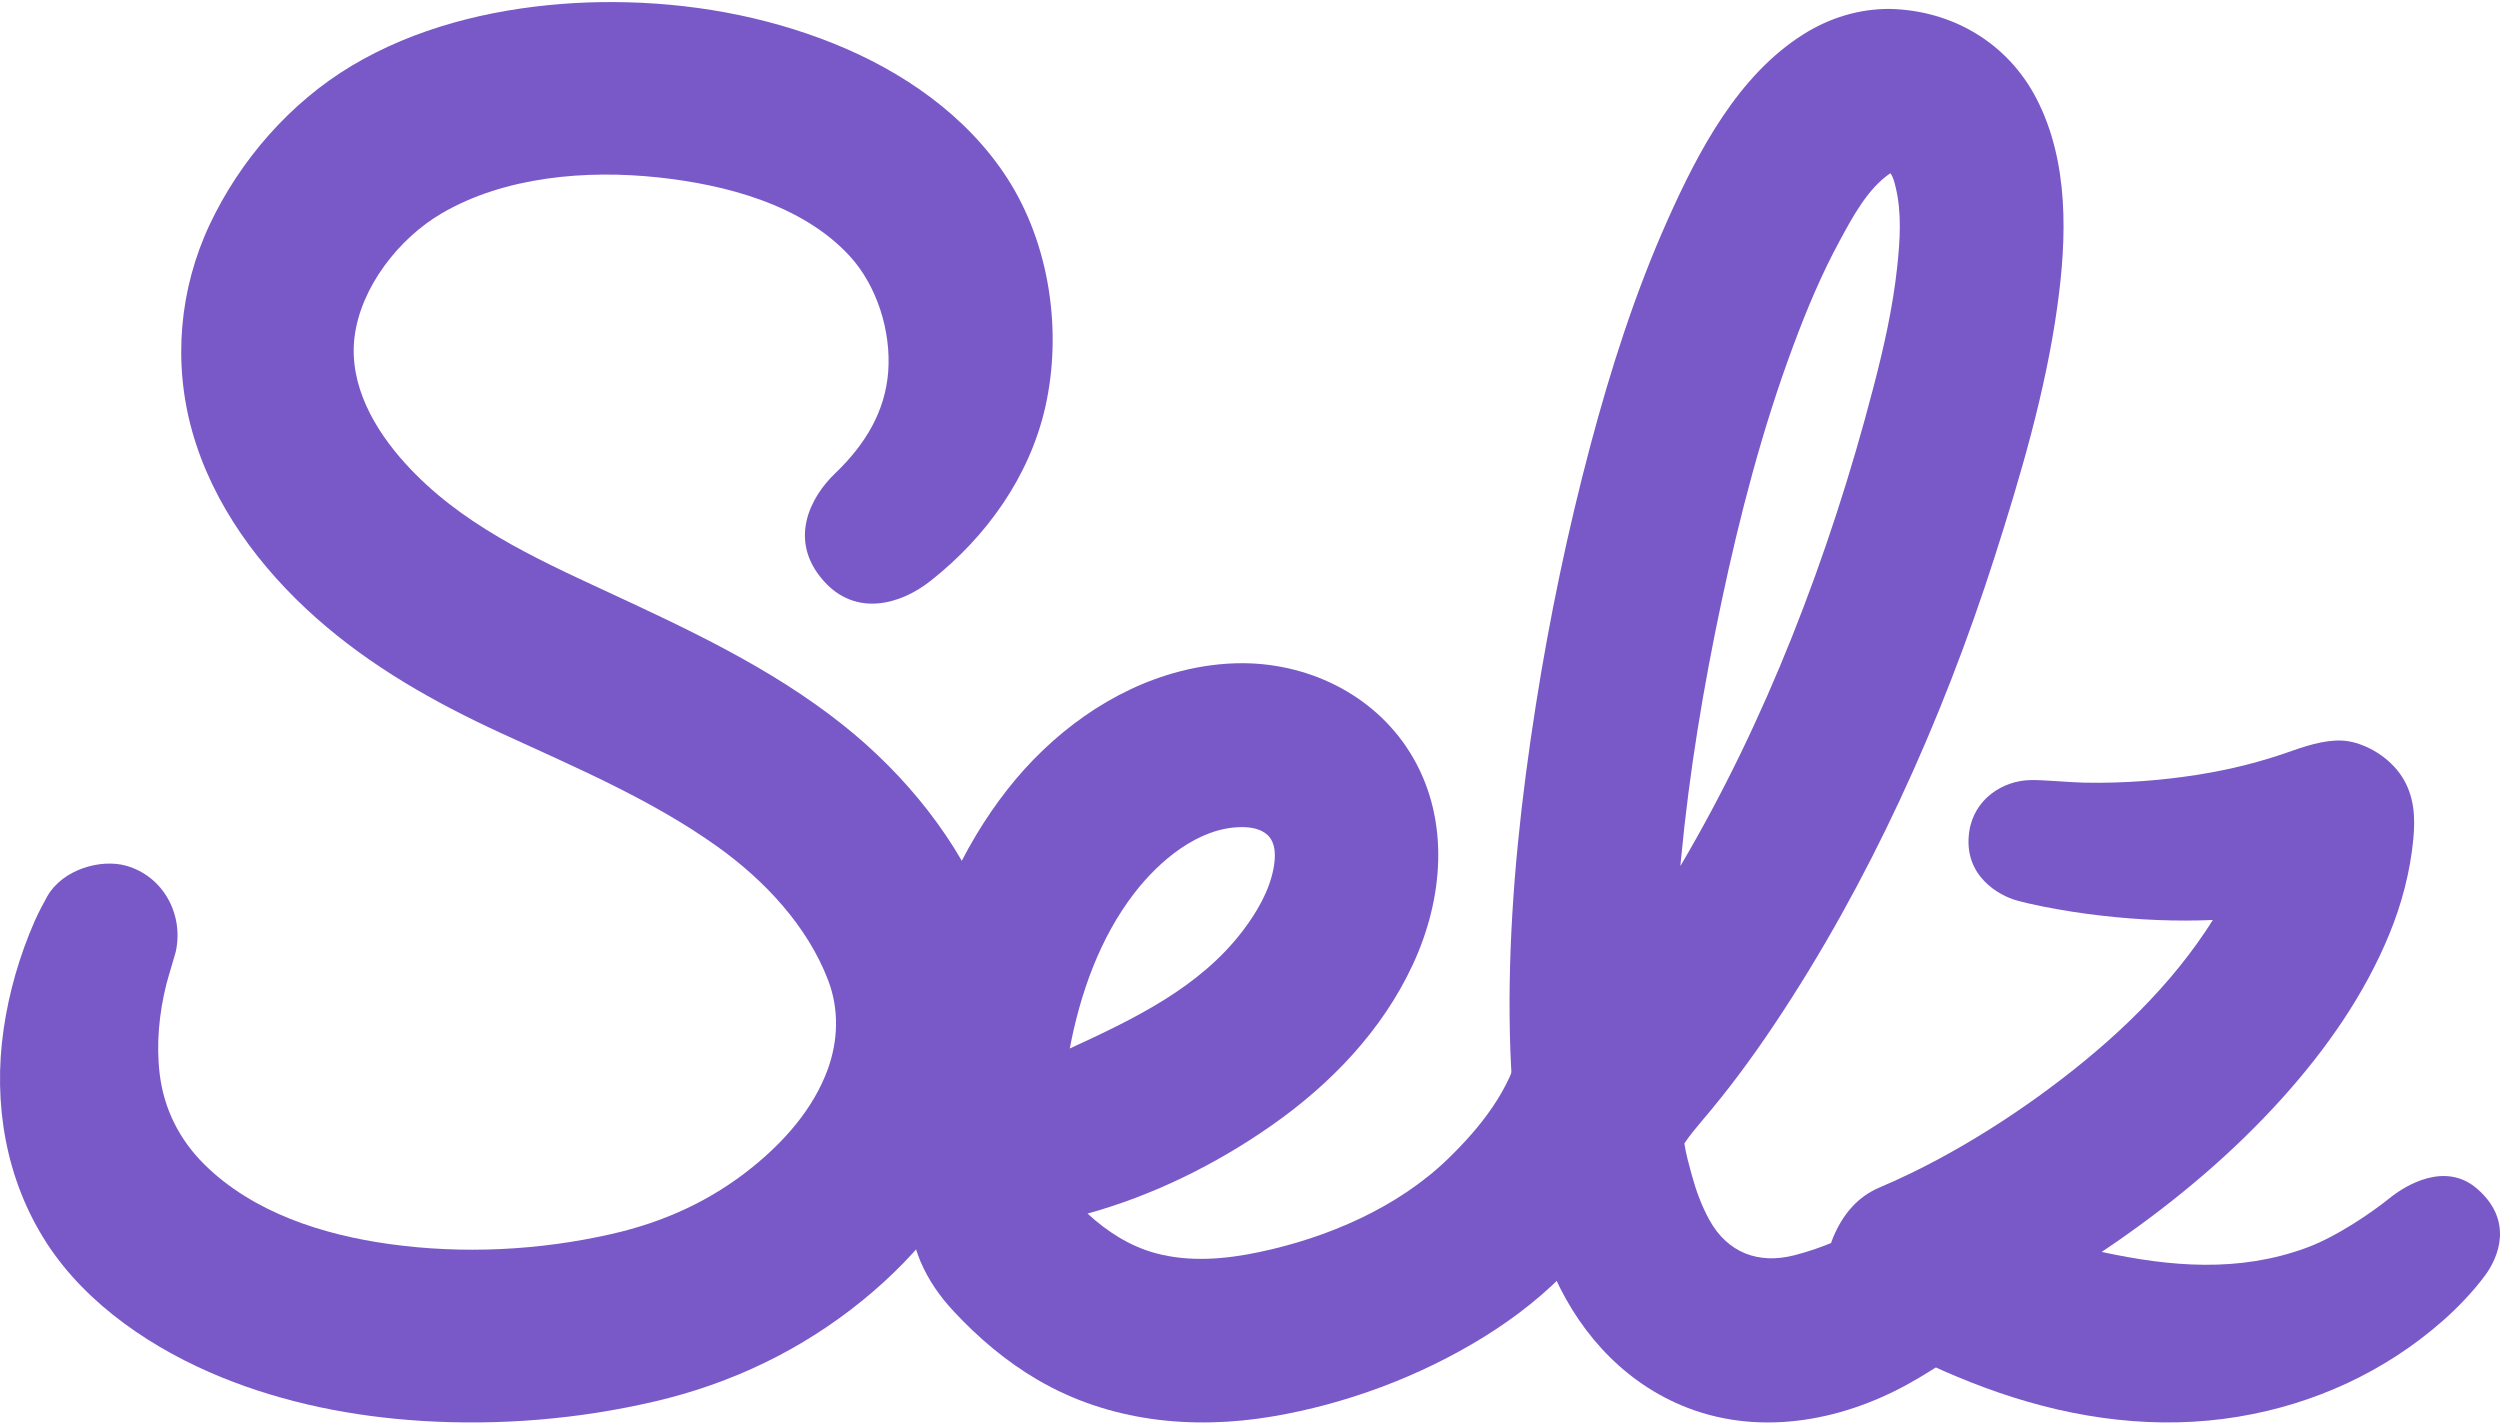
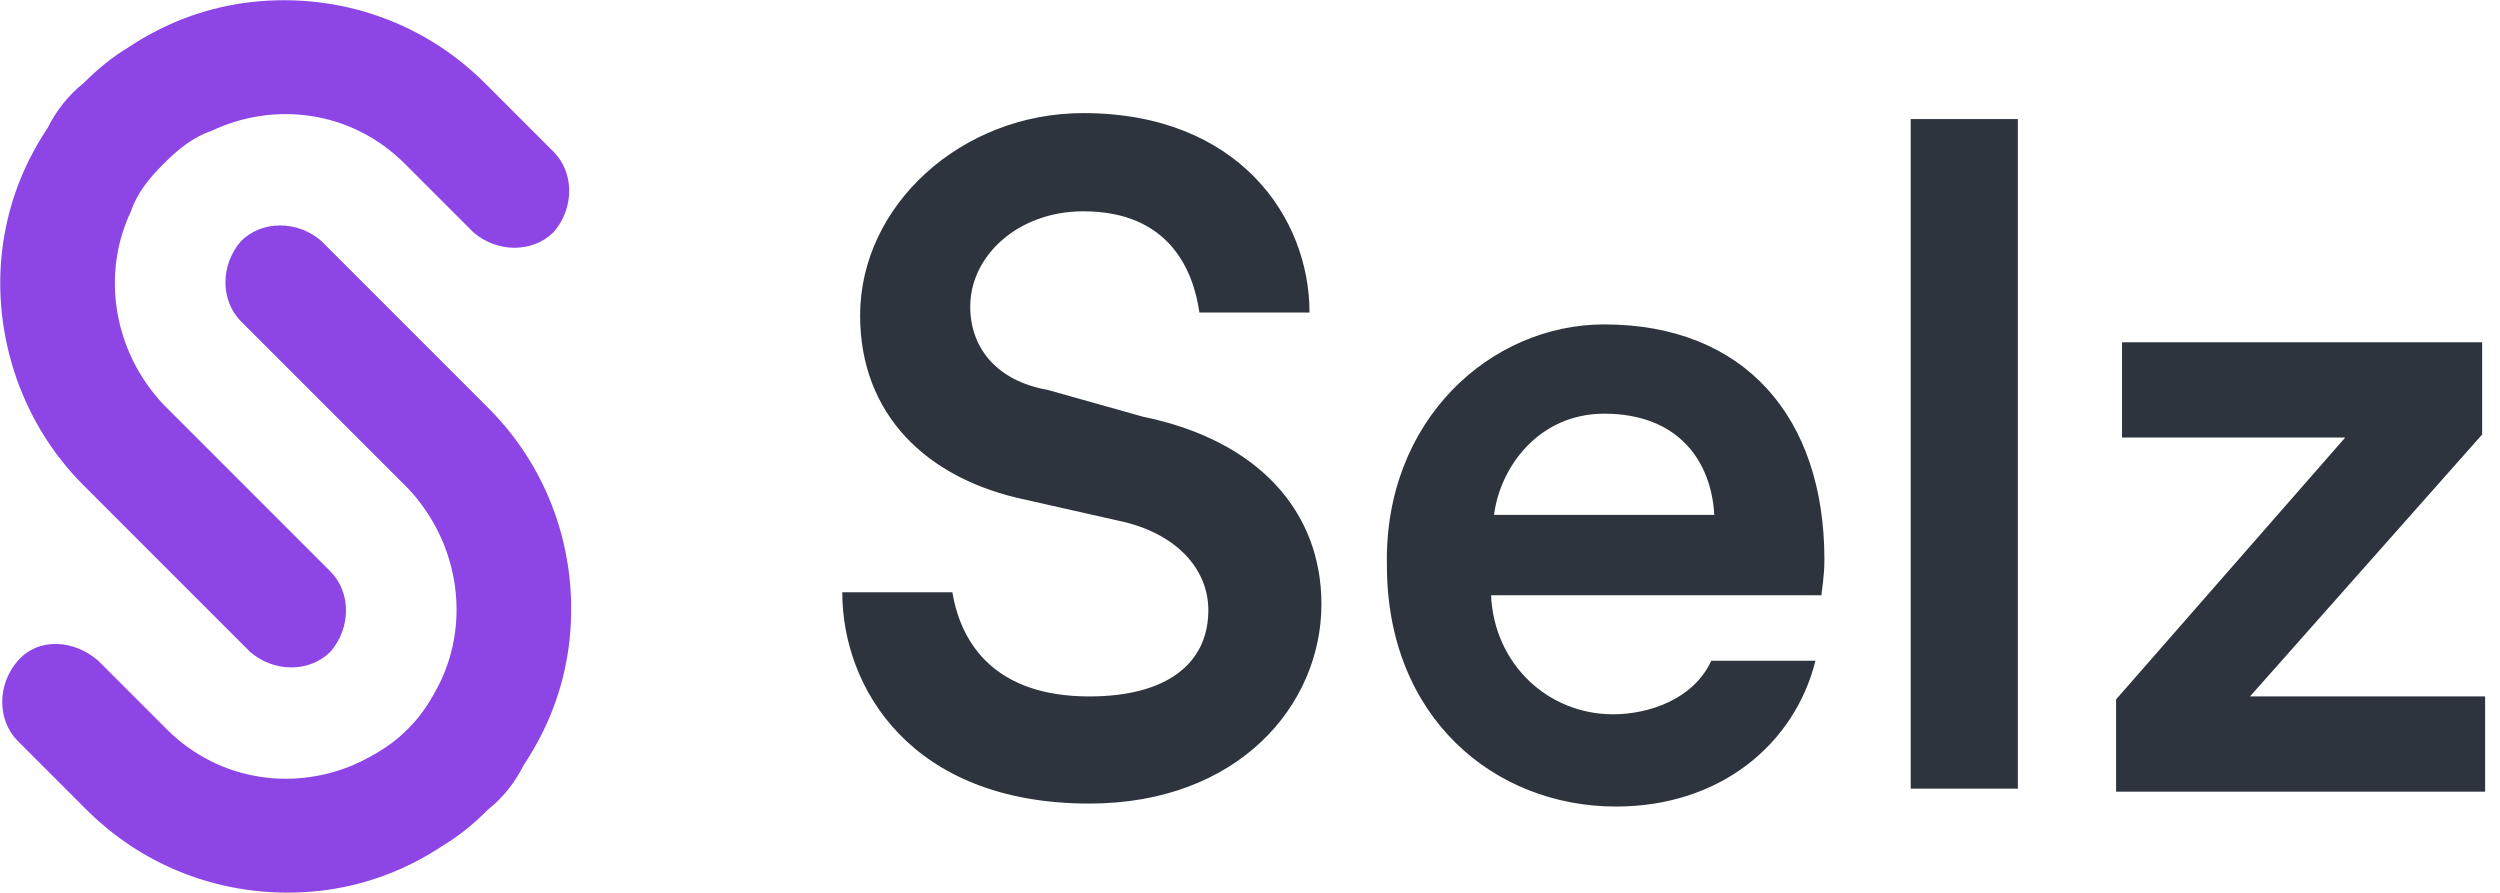
- <svg xmlns="http://www.w3.org/2000/svg" width="100" height="57" viewBox="0 0 100 57">
-   <g fill="#7959C7" fill-rule="evenodd">
-     <path d="M24.529,0.083 C27.525,0.094 30.548,0.619 33.334,1.737 C36.084,2.84 38.668,4.611 40.294,7.134 C41.989,9.764 42.498,13.254 41.81,16.289 C41.176,19.078 39.442,21.494 37.202,23.251 C36.012,24.185 34.231,24.685 32.943,23.233 C31.496,21.6 32.431,19.865 33.403,18.937 C34.634,17.76 35.408,16.438 35.528,14.871 C35.65,13.253 35.081,11.425 33.978,10.23 C32.081,8.177 29.004,7.383 26.328,7.096 C23.467,6.789 20.194,7.056 17.662,8.537 C15.957,9.535 14.422,11.488 14.18,13.493 C13.95,15.403 14.982,17.184 16.221,18.548 C18.4,20.949 21.318,22.292 24.204,23.63 C27.488,25.152 30.819,26.701 33.674,28.963 C36.202,30.965 38.358,33.614 39.54,36.64 C40.594,39.335 40.603,42.324 39.635,45.045 C38.656,47.801 36.778,50.158 34.53,51.992 C32.075,53.995 29.264,55.342 26.185,56.059 C23.138,56.77 19.973,57.031 16.849,56.835 C14.119,56.663 11.406,56.127 8.866,55.094 C6.167,53.996 3.482,52.213 1.874,49.733 C0.229,47.197 -0.284,44.146 0.144,41.175 C0.359,39.682 0.786,38.214 1.391,36.834 C1.547,36.48 1.788,36.036 1.889,35.856 C2.501,34.775 4.03,34.342 5.048,34.63 C6.531,35.05 7.357,36.576 7.031,38.068 C7.008,38.172 6.718,39.115 6.654,39.372 C6.363,40.537 6.244,41.768 6.388,42.963 C6.558,44.363 7.178,45.591 8.178,46.58 C10.13,48.509 12.92,49.393 15.577,49.762 C18.513,50.171 21.561,50.02 24.451,49.363 C26.542,48.888 28.419,48.042 30.094,46.689 C31.376,45.654 32.532,44.352 33.106,42.784 C33.529,41.629 33.569,40.37 33.127,39.213 C32.292,37.028 30.572,35.206 28.702,33.869 C26.042,31.968 22.972,30.676 20.017,29.313 C17.368,28.091 14.838,26.663 12.645,24.716 C10.389,22.712 8.51,20.183 7.686,17.248 C6.915,14.498 7.173,11.563 8.388,8.982 C9.602,6.404 11.613,4.099 14.062,2.634 C16.595,1.119 19.548,0.387 22.47,0.157 C23.154,0.104 23.842,0.079 24.529,0.083" />
-     <path d="M49.737,26.528 C52.491,26.55 55.136,27.897 56.53,30.319 C58.005,32.884 57.721,35.983 56.511,38.587 C55.285,41.225 53.226,43.366 50.862,45.019 C48.637,46.576 46.12,47.819 43.502,48.543 C44.285,49.263 45.183,49.844 46.216,50.125 C47.574,50.496 49.012,50.37 50.372,50.083 C53.094,49.51 55.912,48.305 57.929,46.344 C59.226,45.083 60.385,43.627 60.821,41.834 C60.842,41.749 61.032,40.837 61.132,40.572 C61.288,40.152 62.111,38.83 63.517,38.814 C65.211,38.797 65.863,40.012 65.974,40.219 C66.32,40.862 66.338,41.586 66.315,42.361 C66.27,43.883 65.928,45.39 65.347,46.794 C64.148,49.688 61.963,51.87 59.323,53.498 C56.78,55.065 53.843,56.16 50.899,56.658 C47.682,57.203 44.368,56.862 41.516,55.2 C40.258,54.466 39.135,53.515 38.145,52.45 C37.589,51.853 37.141,51.21 36.819,50.458 C36.75,50.297 36.632,49.945 36.573,49.779 C35.498,49.846 34.188,48.986 33.894,47.729 C33.521,46.133 34.626,44.829 35.948,44.424 C35.956,44.206 35.962,43.884 35.977,43.666 C36.068,42.342 36.263,41.027 36.56,39.734 C37.232,36.8 38.438,33.944 40.305,31.568 C42.045,29.353 44.454,27.564 47.203,26.853 C48.032,26.639 48.882,26.524 49.738,26.528 M49.65,33.085 C47.928,33.099 46.355,34.449 45.367,35.733 C43.991,37.521 43.207,39.741 42.791,41.941 C45.343,40.762 47.984,39.515 49.728,37.209 C50.272,36.49 50.767,35.646 50.939,34.748 C51.024,34.304 51.058,33.722 50.689,33.388 C50.416,33.143 50.002,33.08 49.65,33.085" />
-     <path d="M75.6,0.357 C78.092,0.415 80.308,1.715 81.462,3.951 C82.767,6.48 82.675,9.517 82.293,12.259 C81.821,15.654 80.837,18.99 79.795,22.249 C78.726,25.588 77.458,28.868 75.973,32.045 C74.532,35.128 72.882,38.119 70.992,40.95 C70.095,42.294 69.145,43.583 68.096,44.813 C67.901,45.042 67.569,45.438 67.375,45.736 C67.432,46.141 67.566,46.613 67.662,46.967 C67.832,47.599 68.06,48.227 68.377,48.801 C69.104,50.114 70.339,50.575 71.766,50.213 C74.062,49.628 76.099,48.271 77.909,46.781 C78.462,46.326 78.995,45.815 79.549,45.364 C80.741,44.394 82.2,44.298 83.302,45.391 C84.515,46.594 84.222,48.039 83.331,49.18 C81.425,51.623 79.043,53.861 76.317,55.365 C73.555,56.889 70.225,57.47 67.247,56.21 C64.769,55.162 62.985,53.073 61.991,50.607 C61.391,51.061 60.742,51.533 60.09,51.909 C59.233,52.403 57.465,52.82 56.323,51.156 C55.306,49.676 56.224,48.151 57.081,47.408 C57.547,47.005 58.054,46.582 58.502,46.152 C59.087,45.589 59.647,45.001 60.187,44.394 C60.278,44.291 60.462,44.106 60.537,43.996 C60.531,43.812 60.499,43.534 60.487,43.373 C60.457,42.942 60.433,42.511 60.417,42.079 C60.384,41.18 60.374,40.281 60.387,39.381 C60.442,35.632 60.853,31.891 61.436,28.189 C61.985,24.703 62.707,21.239 63.613,17.829 C64.431,14.755 65.408,11.699 66.708,8.792 C67.937,6.043 69.521,3.013 72.152,1.362 C73.192,0.71 74.369,0.349 75.599,0.357 M75.615,6.929 C74.704,7.541 74.096,8.695 73.59,9.627 C72.858,10.974 72.265,12.394 71.731,13.829 C70.493,17.155 69.594,20.606 68.859,24.075 C68.143,27.451 67.573,30.871 67.247,34.307 C67.237,34.419 67.225,34.531 67.214,34.643 C68.942,31.713 70.418,28.635 71.678,25.476 C72.97,22.238 74.046,18.912 74.925,15.538 C75.343,13.939 75.712,12.323 75.888,10.677 C76,9.631 76.077,8.513 75.824,7.48 C75.781,7.302 75.725,7.067 75.615,6.929" />
-     <path d="M93.939,29.651 C94.684,29.776 95.588,30.293 96.09,31.085 C96.572,31.847 96.616,32.687 96.533,33.558 C96.41,34.864 96.069,36.16 95.571,37.371 C94.575,39.792 93.05,41.966 91.307,43.906 C89.35,46.084 87.088,47.991 84.683,49.658 C84.48,49.8 84.275,49.939 84.068,50.077 C86.836,50.675 89.551,50.906 92.259,49.911 C93.484,49.461 94.901,48.478 95.589,47.922 C96.198,47.431 97.802,46.428 99.095,47.558 C100.56,48.839 99.924,50.308 99.415,51.001 C98.92,51.675 98.289,52.322 97.721,52.823 C95.41,54.862 92.572,56.163 89.539,56.667 C86.305,57.206 83.042,56.767 79.96,55.707 C78.478,55.197 77.043,54.557 75.654,53.833 C74.914,53.447 74.027,53.018 73.633,52.231 C73.227,51.418 72.947,50.403 73.319,49.511 C73.699,48.604 74.269,47.884 75.197,47.492 C76.002,47.151 76.789,46.769 77.559,46.354 C78.935,45.613 80.26,44.775 81.528,43.861 C84.057,42.036 86.463,39.872 88.21,37.267 C88.314,37.112 88.415,36.958 88.513,36.799 C87.038,36.863 85.562,36.797 84.095,36.63 C83.273,36.538 82.455,36.41 81.644,36.246 C81.328,36.182 80.961,36.1 80.651,36.013 C79.993,35.827 78.51,35.051 78.77,33.264 C78.959,31.969 80.103,31.22 81.229,31.203 C81.776,31.194 82.753,31.293 83.348,31.306 C84.16,31.323 84.972,31.299 85.781,31.238 C87.153,31.132 88.529,30.929 89.864,30.589 C90.476,30.433 91.082,30.247 91.677,30.035 C92.457,29.757 93.262,29.537 93.939,29.651 L93.939,29.651 Z" />
-   </g>
+ <svg xmlns="http://www.w3.org/2000/svg" width="84" height="30" viewBox="0 0 84 30">
+   <path d="M16.4 27.2c-.5.5-1 .9-1.5 1.2-1.2.8-2.5 1.3-3.9 1.5-2.9.4-5.9-.5-8.1-2.7L.6 24.9c-.7-.7-.7-1.9 0-2.7s1.9-.7 2.7 0l2.3 2.3c1.8 1.8 4.4 2.1 6.5 1.1.6-.3 1.1-.6 1.6-1.1.5-.5.8-1 1.1-1.6 1-2.1.6-4.7-1.1-6.5l-5.6-5.6c-.7-.7-.7-1.9 0-2.7.7-.7 1.9-.7 2.7 0l5.6 5.6c2.2 2.2 3.1 5.2 2.7 8.1-.2 1.4-.7 2.7-1.5 3.9-.3.6-.7 1.1-1.2 1.5zM2.8 2.8c.5-.5 1-.9 1.5-1.2C5.5.8 6.8.3 8.2.1c2.9-.4 5.9.5 8.1 2.7l2.3 2.3c.7.7.7 1.9 0 2.7-.7.7-1.9.7-2.7 0l-2.3-2.3c-1.8-1.8-4.4-2.1-6.5-1.1-.6.2-1.1.6-1.6 1.1-.5.5-.9 1-1.1 1.6-1 2.1-.6 4.7 1.1 6.5l5.6 5.6c.7.7.7 1.9 0 2.7-.7.7-1.9.7-2.7 0l-5.6-5.6C.6 14.1-.3 11 .1 8.2c.2-1.4.7-2.7 1.5-3.9.3-.6.7-1.1 1.2-1.5z" fill="#8d45e6" />
+   <path d="M38.4 14c3.9.8 6 3.2 6 6.3 0 3.4-2.8 6.7-7.8 6.7-6 0-8.3-3.9-8.3-7.1H32c.3 1.8 1.5 3.5 4.6 3.5 2.6 0 4-1.1 4-2.9 0-1.4-1.1-2.6-3-3l-3.1-.7c-3.4-.7-5.6-2.9-5.6-6.2 0-3.7 3.4-6.8 7.5-6.8 5.2 0 7.6 3.5 7.6 6.7h-3.7c-.2-1.4-1-3.4-3.9-3.4-2.2 0-3.8 1.5-3.8 3.2 0 1.4.9 2.5 2.6 2.8l3.2.9zm25.8 12.5V4h3.6v22.5h-3.6zm11.4-3.1h7.9v3.2H71.1v-3.1l7.7-8.8h-7.5v-3.2h12.1v3.1l-7.8 8.8zm-25.4-6.1h7.4c-.1-1.8-1.2-3.4-3.7-3.4-2.2 0-3.5 1.8-3.7 3.4zm3.7-6.4c4.7 0 7.4 3.1 7.4 7.9 0 .6-.1 1.1-.1 1.2H50.1c.1 2.3 1.9 4 4.1 4 1.2 0 2.7-.5 3.3-1.8H61c-.7 2.8-3.2 4.9-6.7 4.9-4.1 0-7.7-3-7.7-8.1-.1-4.9 3.5-8.1 7.3-8.1z" fill="#2e343d" />
</svg>
